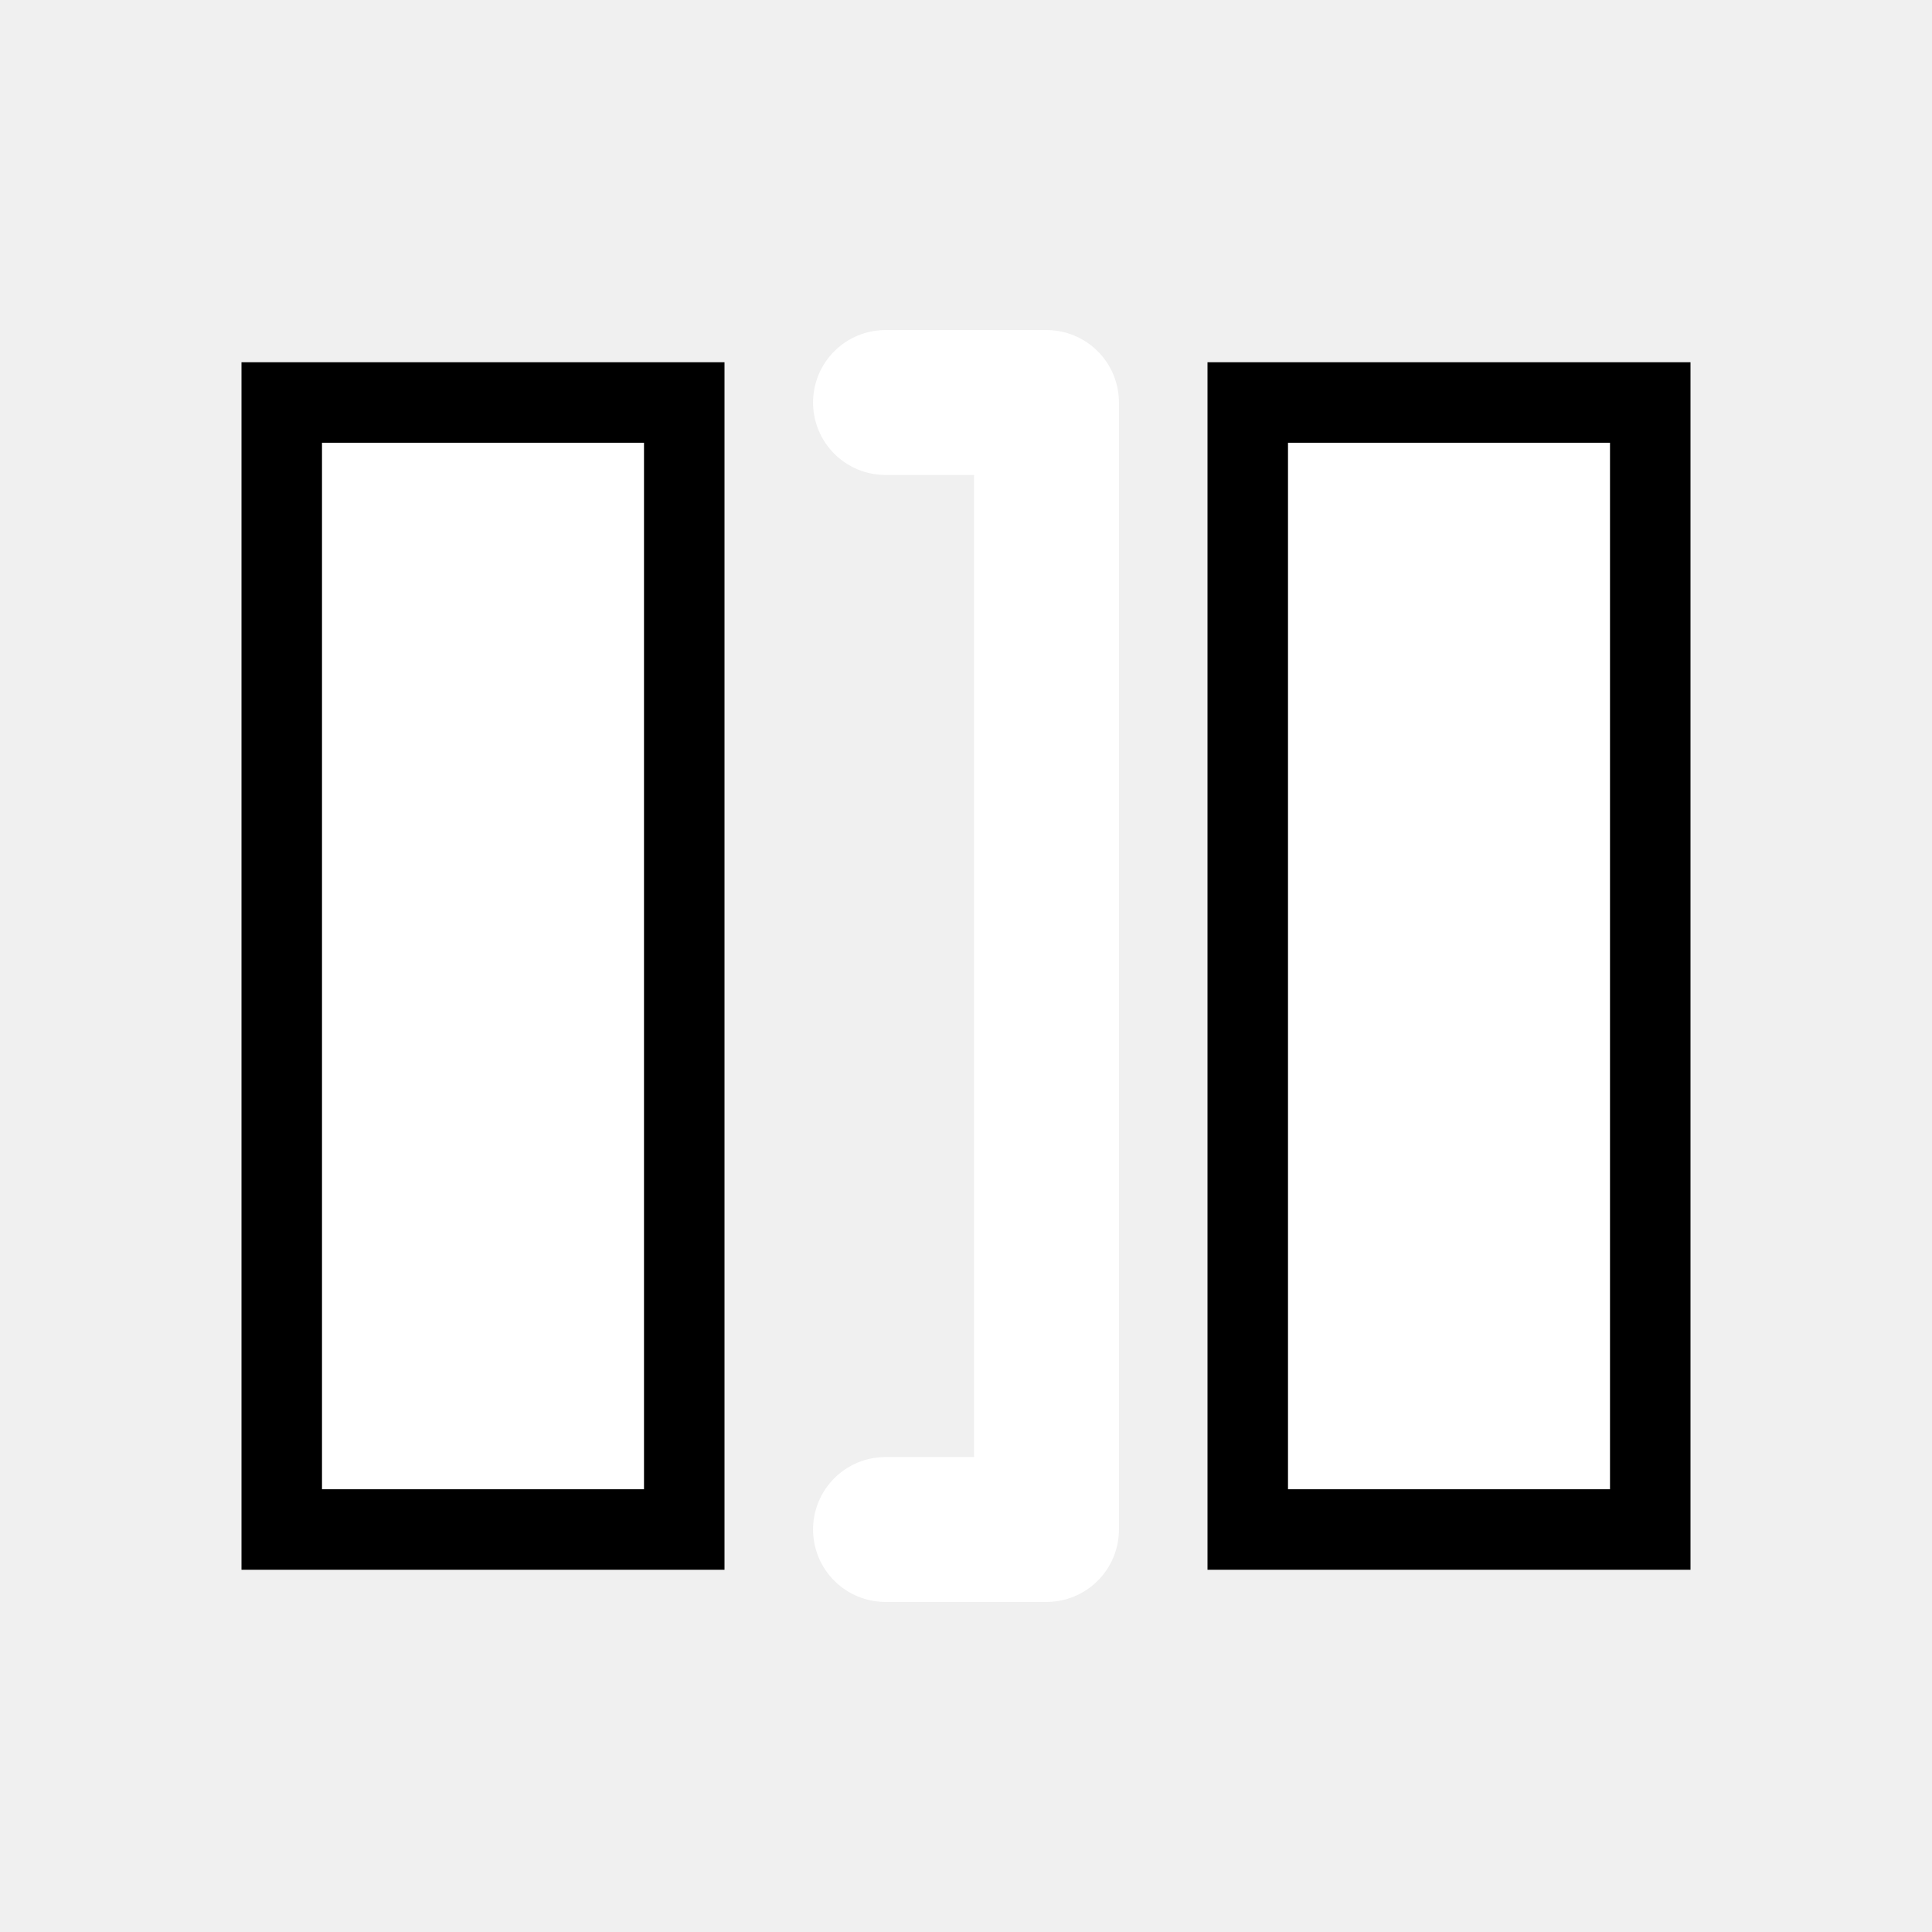
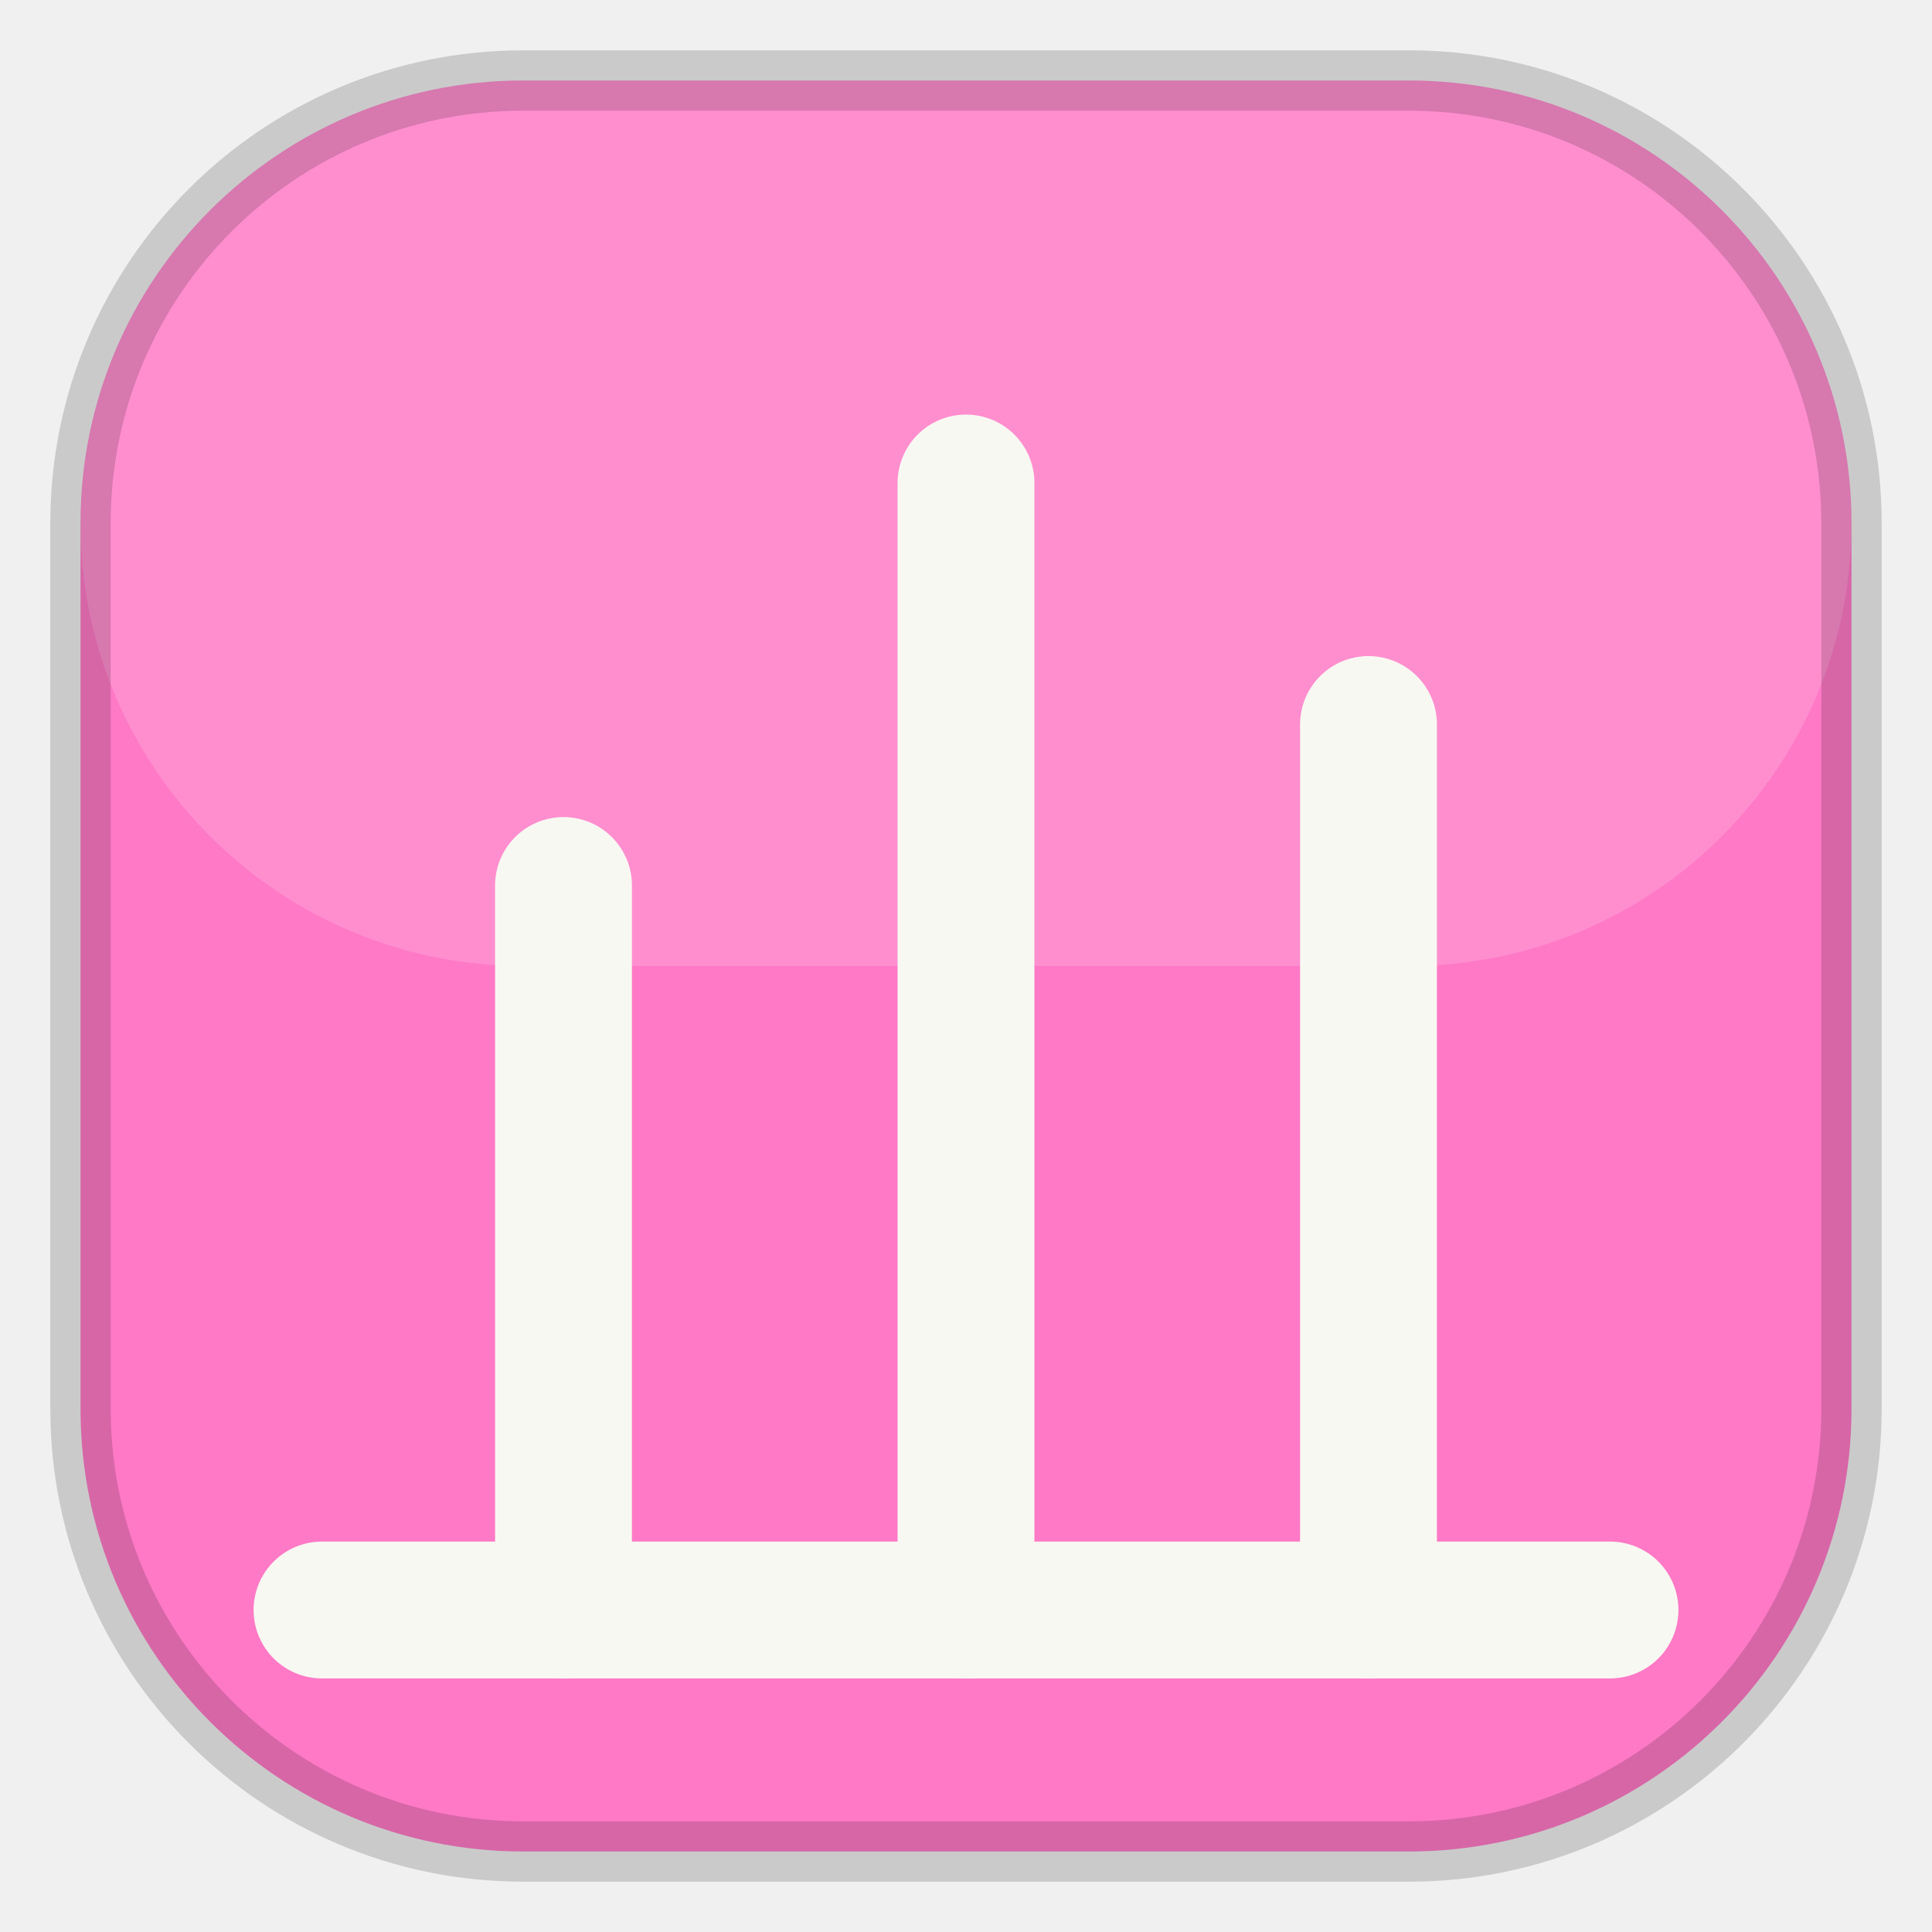
- <svg xmlns="http://www.w3.org/2000/svg" width="24" height="24" viewBox="0 0 24 24">
-   <g id="Layer_1" data-name="Layer 1">
-     <path d="M3.5 5 L8.5 5 L8.5 19 L3.5 19 Z" fill="#ffffff" stroke="#000000" stroke-miterlimit="10" />
-     <path d="M15.5 5 L20.5 5 L20.5 19 L15.5 19 Z" fill="#ffffff" stroke="#000000" stroke-miterlimit="10" />
-     <path d="M11 5 L13 5 L13 19 L11 19" fill="none" stroke="#ffffff" stroke-width="1.8" stroke-linecap="round" stroke-linejoin="round" />
+ <svg xmlns="http://www.w3.org/2000/svg" viewBox="0 0 24 24" width="24" height="24" fill="none">
+   <rect x="1" y="1" width="22" height="22" rx="5.5" fill="#FF79C6" />
+   <rect x="1" y="1" width="22" height="11" rx="5.5" fill="#FFFFFF" fill-opacity="0.16" />
+   <rect x="1" y="1" width="22" height="22" rx="5.5" fill="none" stroke="#000000" stroke-opacity="0.16" stroke-width="0.75" />
+   <g stroke="#F8F8F2" stroke-width="1.7" stroke-linecap="round" stroke-linejoin="round" fill="none">
+     <path d="M4 20 H20" />
+     <path d="M7 20 V11" />
+     <path d="M12 20 V6" />
+     <path d="M17 20 V9" />
  </g>
</svg>
